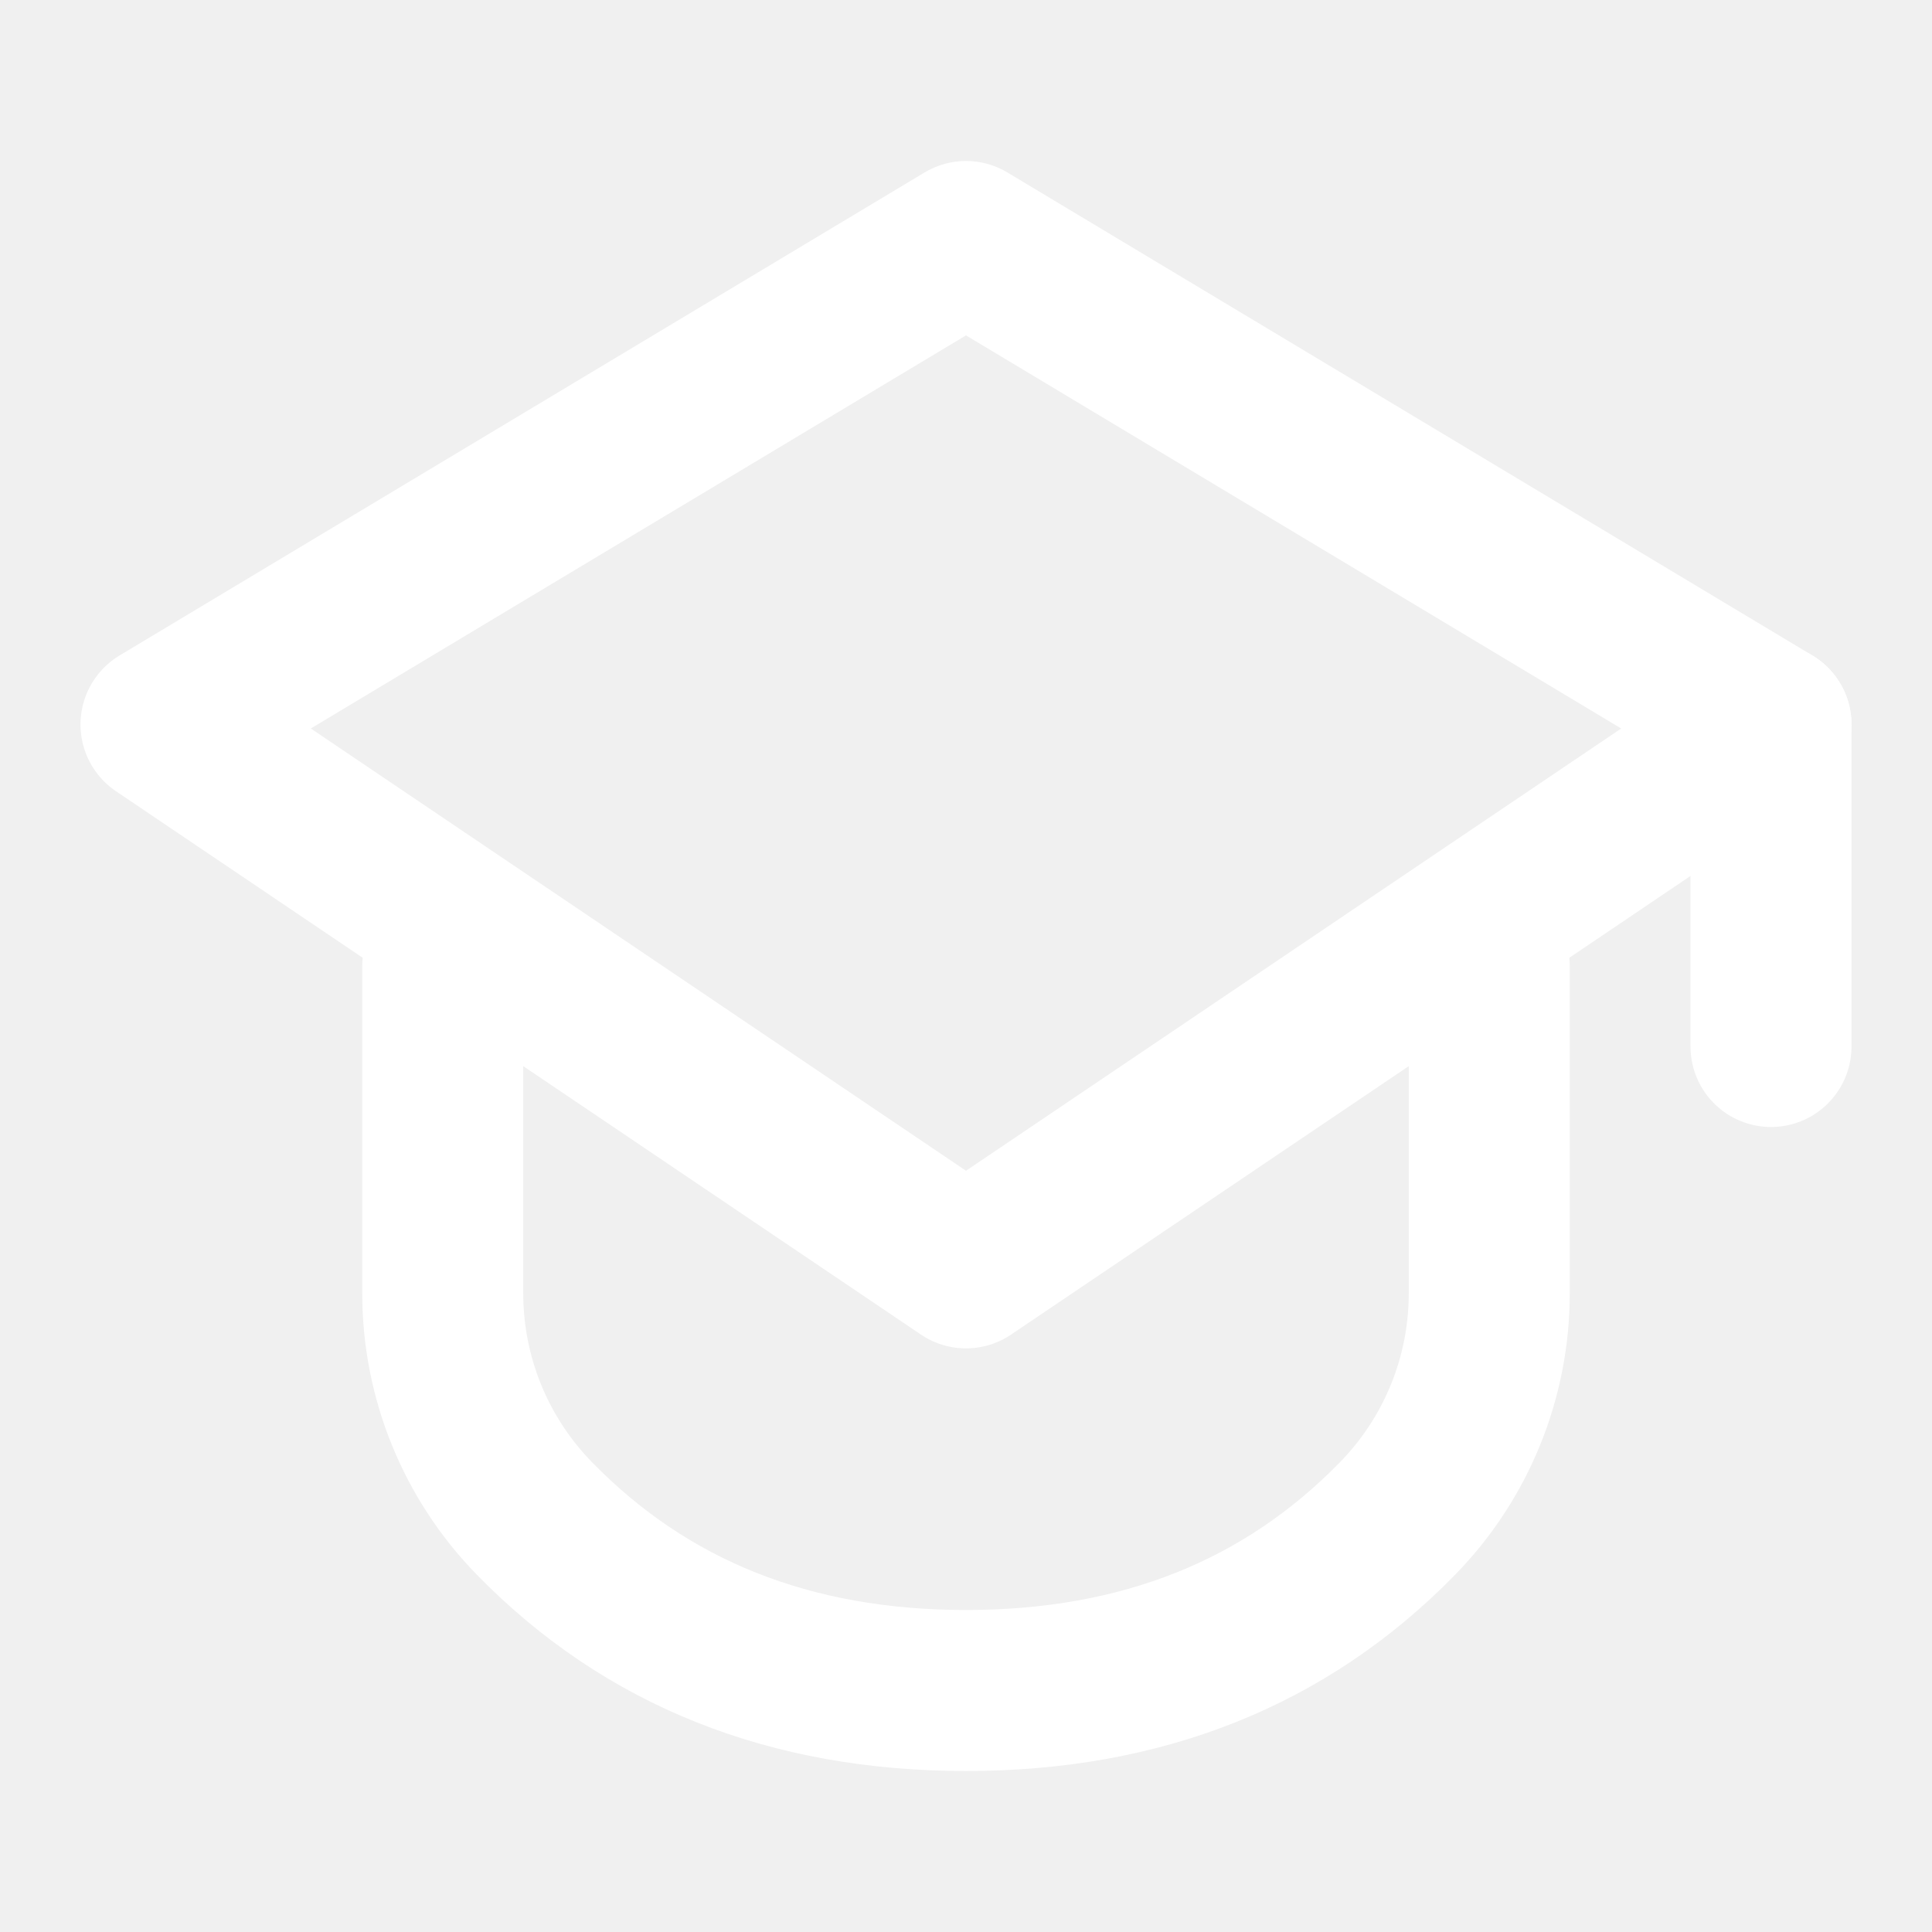
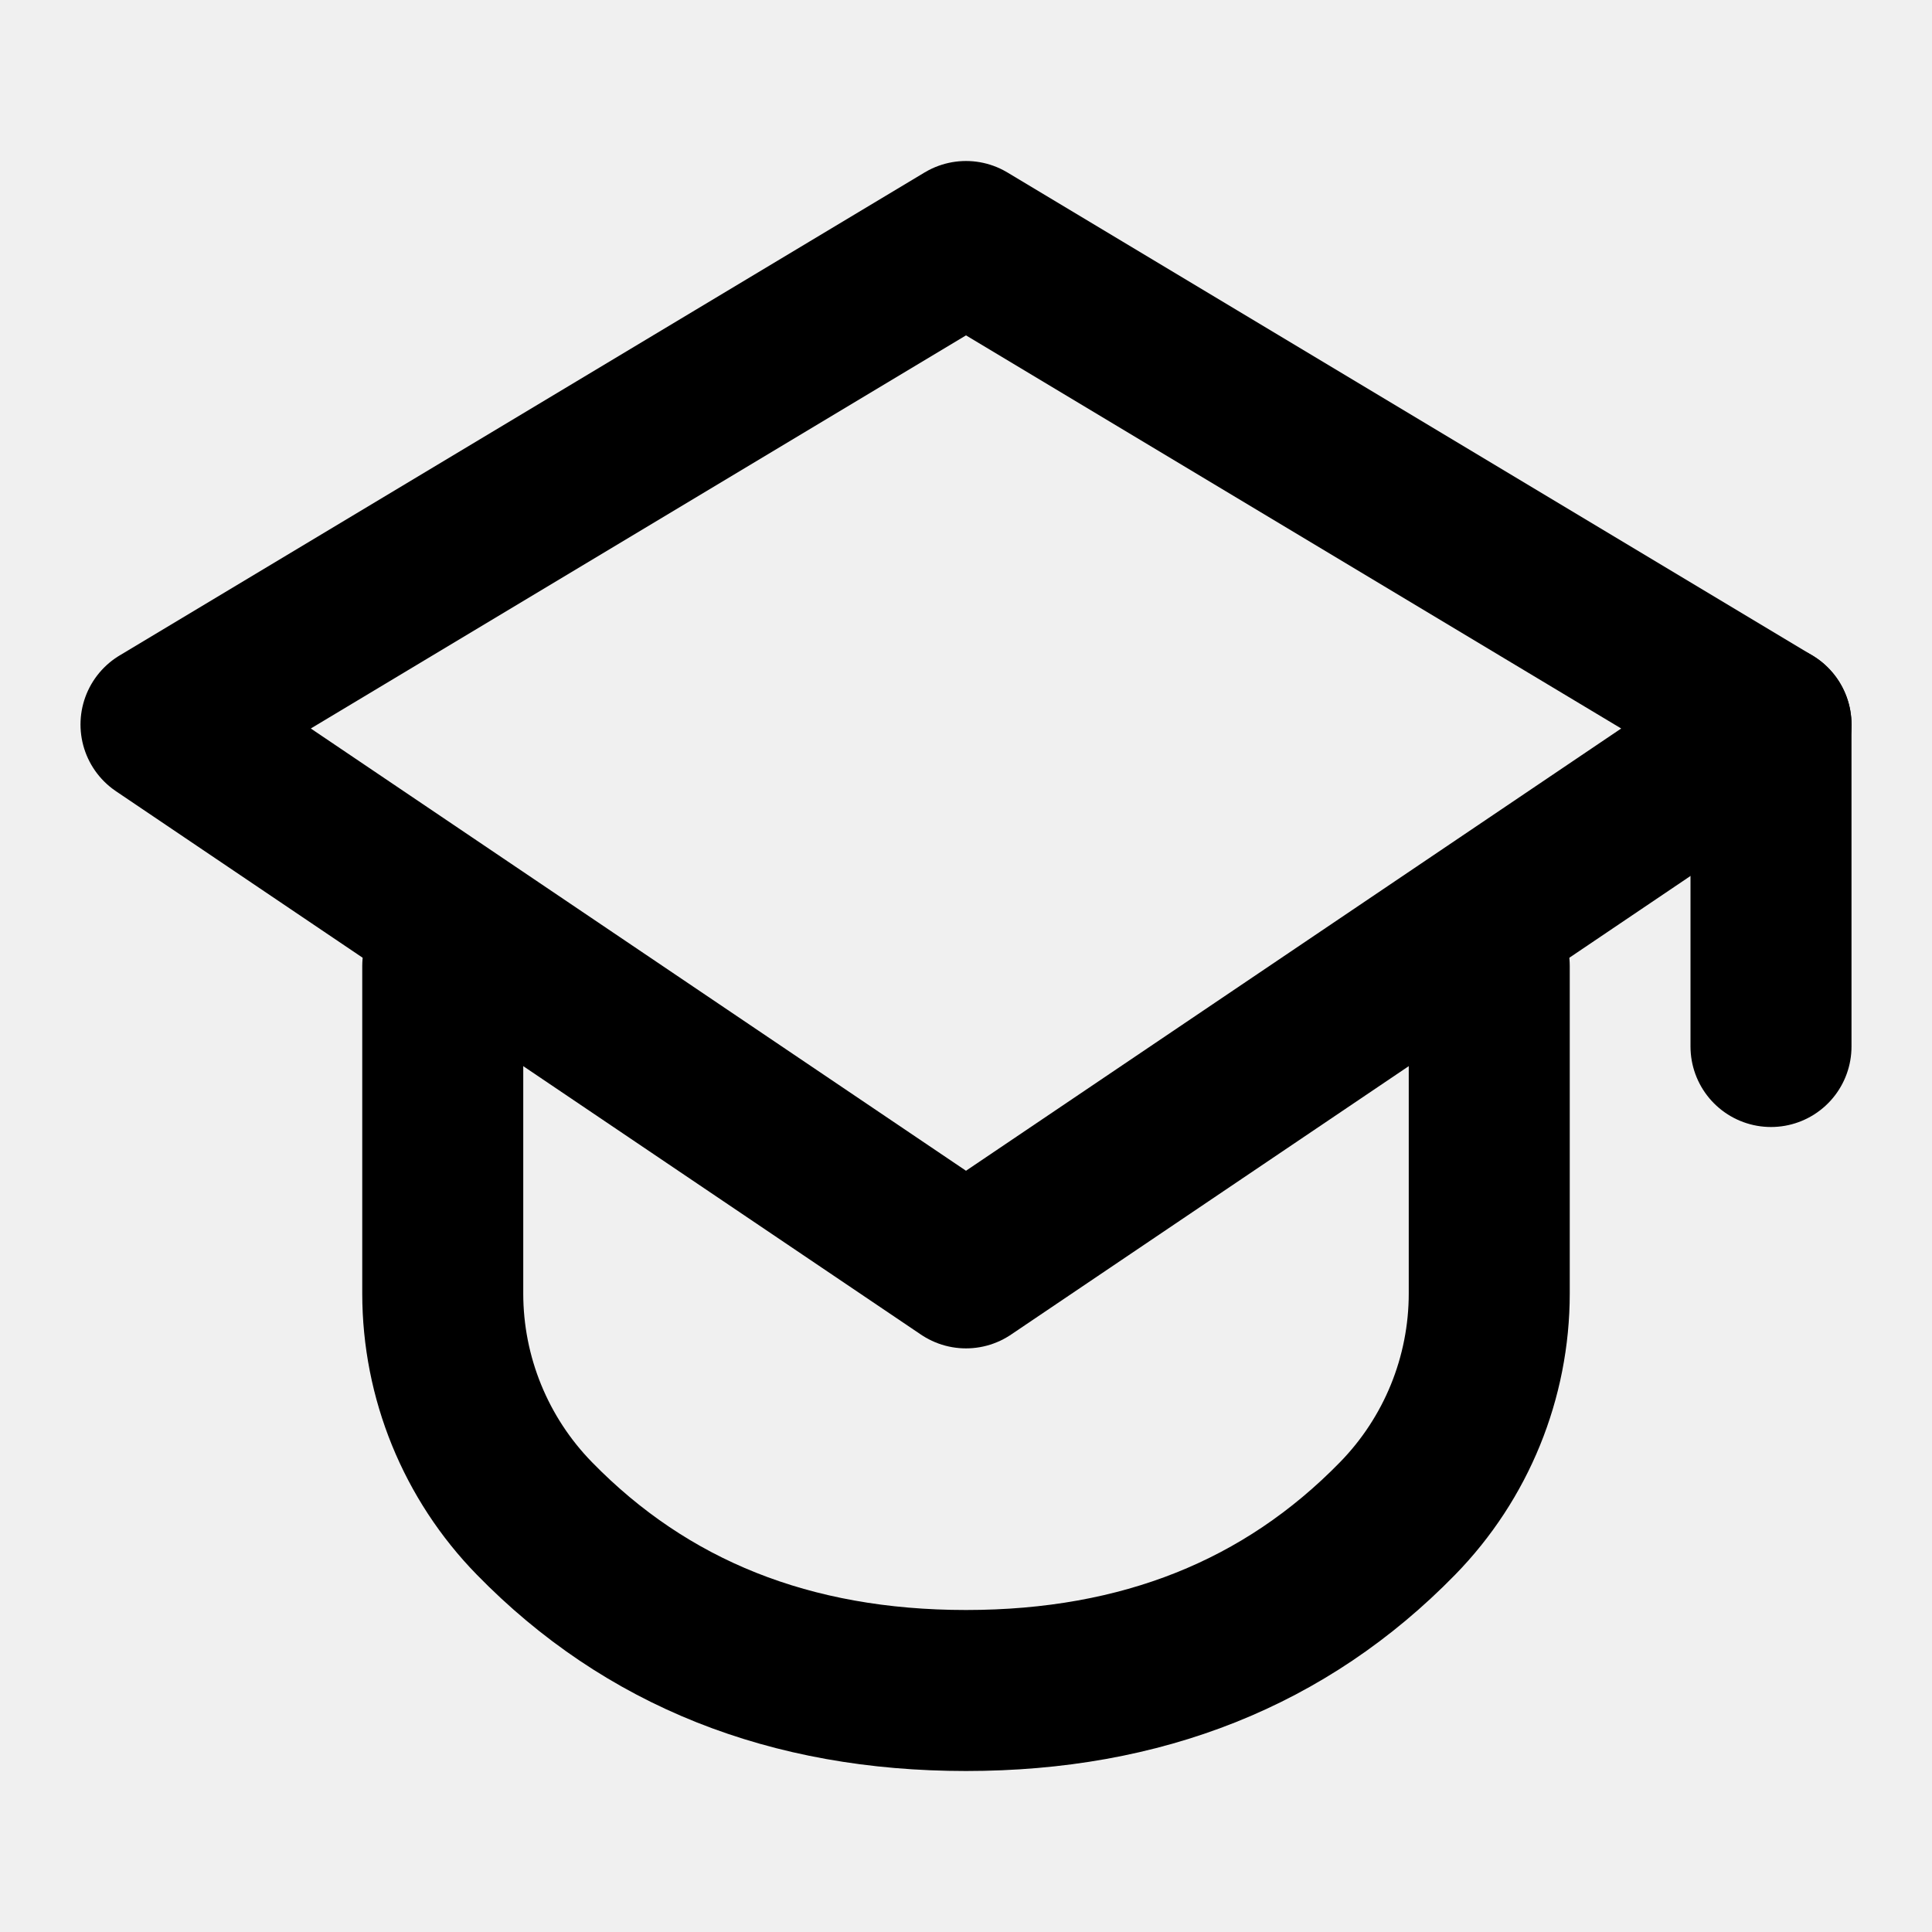
<svg xmlns="http://www.w3.org/2000/svg" width="24" height="24" viewBox="0 0 24 24" fill="none">
-   <path fill-rule="evenodd" clip-rule="evenodd" d="M22 9L12 15.75L2 9L12 3L22 9Z" stroke="white" stroke-width="2" stroke-linecap="round" stroke-linejoin="round" />
-   <path d="M18.5 12V16.068C18.5 17.113 18.091 18.116 17.361 18.863C15.97 20.288 14.183 21 12 21C9.817 21 8.03 20.288 6.639 18.863C5.909 18.116 5.5 17.113 5.5 16.068V12" stroke="white" stroke-width="2" stroke-linecap="round" stroke-linejoin="round" />
-   <path d="M22 9V13" stroke="white" stroke-width="2" stroke-linecap="round" stroke-linejoin="round" />
+   <path fill-rule="evenodd" clip-rule="evenodd" d="M22 9L12 15.75L2 9L12 3L22 9Z" stroke="black" stroke-width="2" stroke-linecap="round" stroke-linejoin="round" />
+   <path d="M18.5 12V16.068C18.5 17.113 18.091 18.116 17.361 18.863C15.97 20.288 14.183 21 12 21C9.817 21 8.03 20.288 6.639 18.863C5.909 18.116 5.5 17.113 5.5 16.068V12" stroke="black" stroke-width="2" stroke-linecap="round" stroke-linejoin="round" />
+   <path d="M22 9V13" stroke="black" stroke-width="2" stroke-linecap="round" stroke-linejoin="round" />
</svg>
